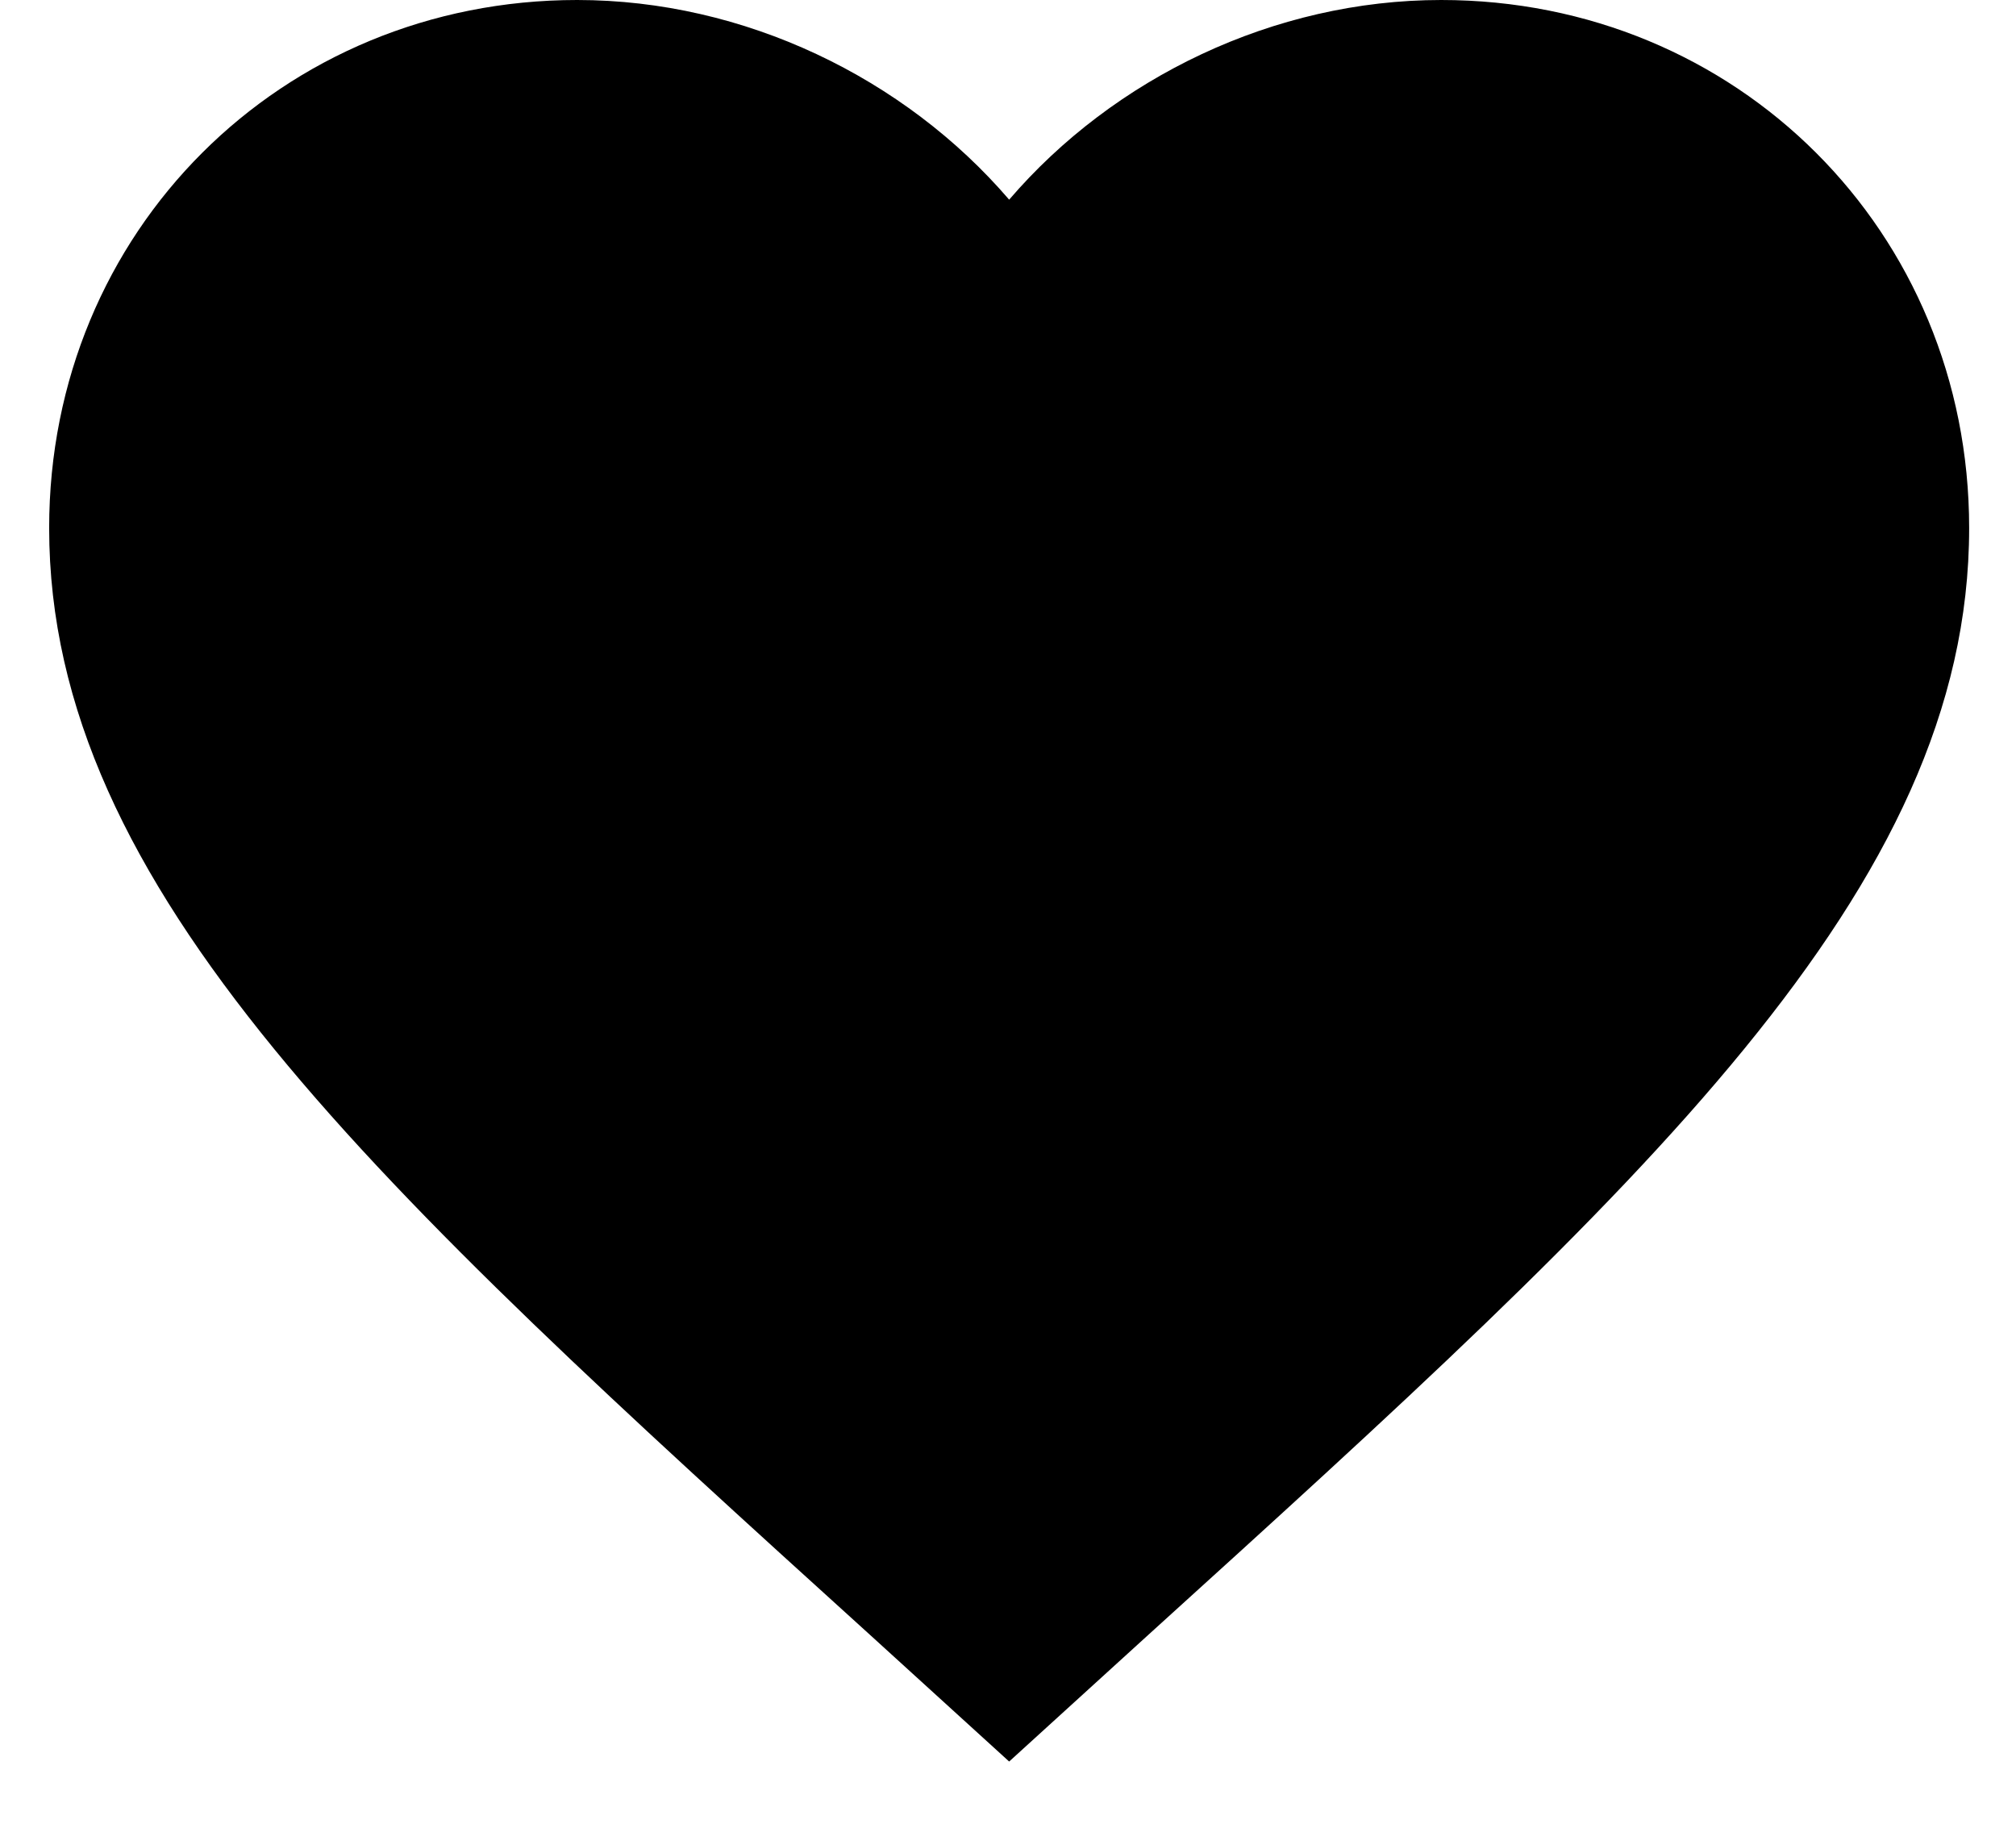
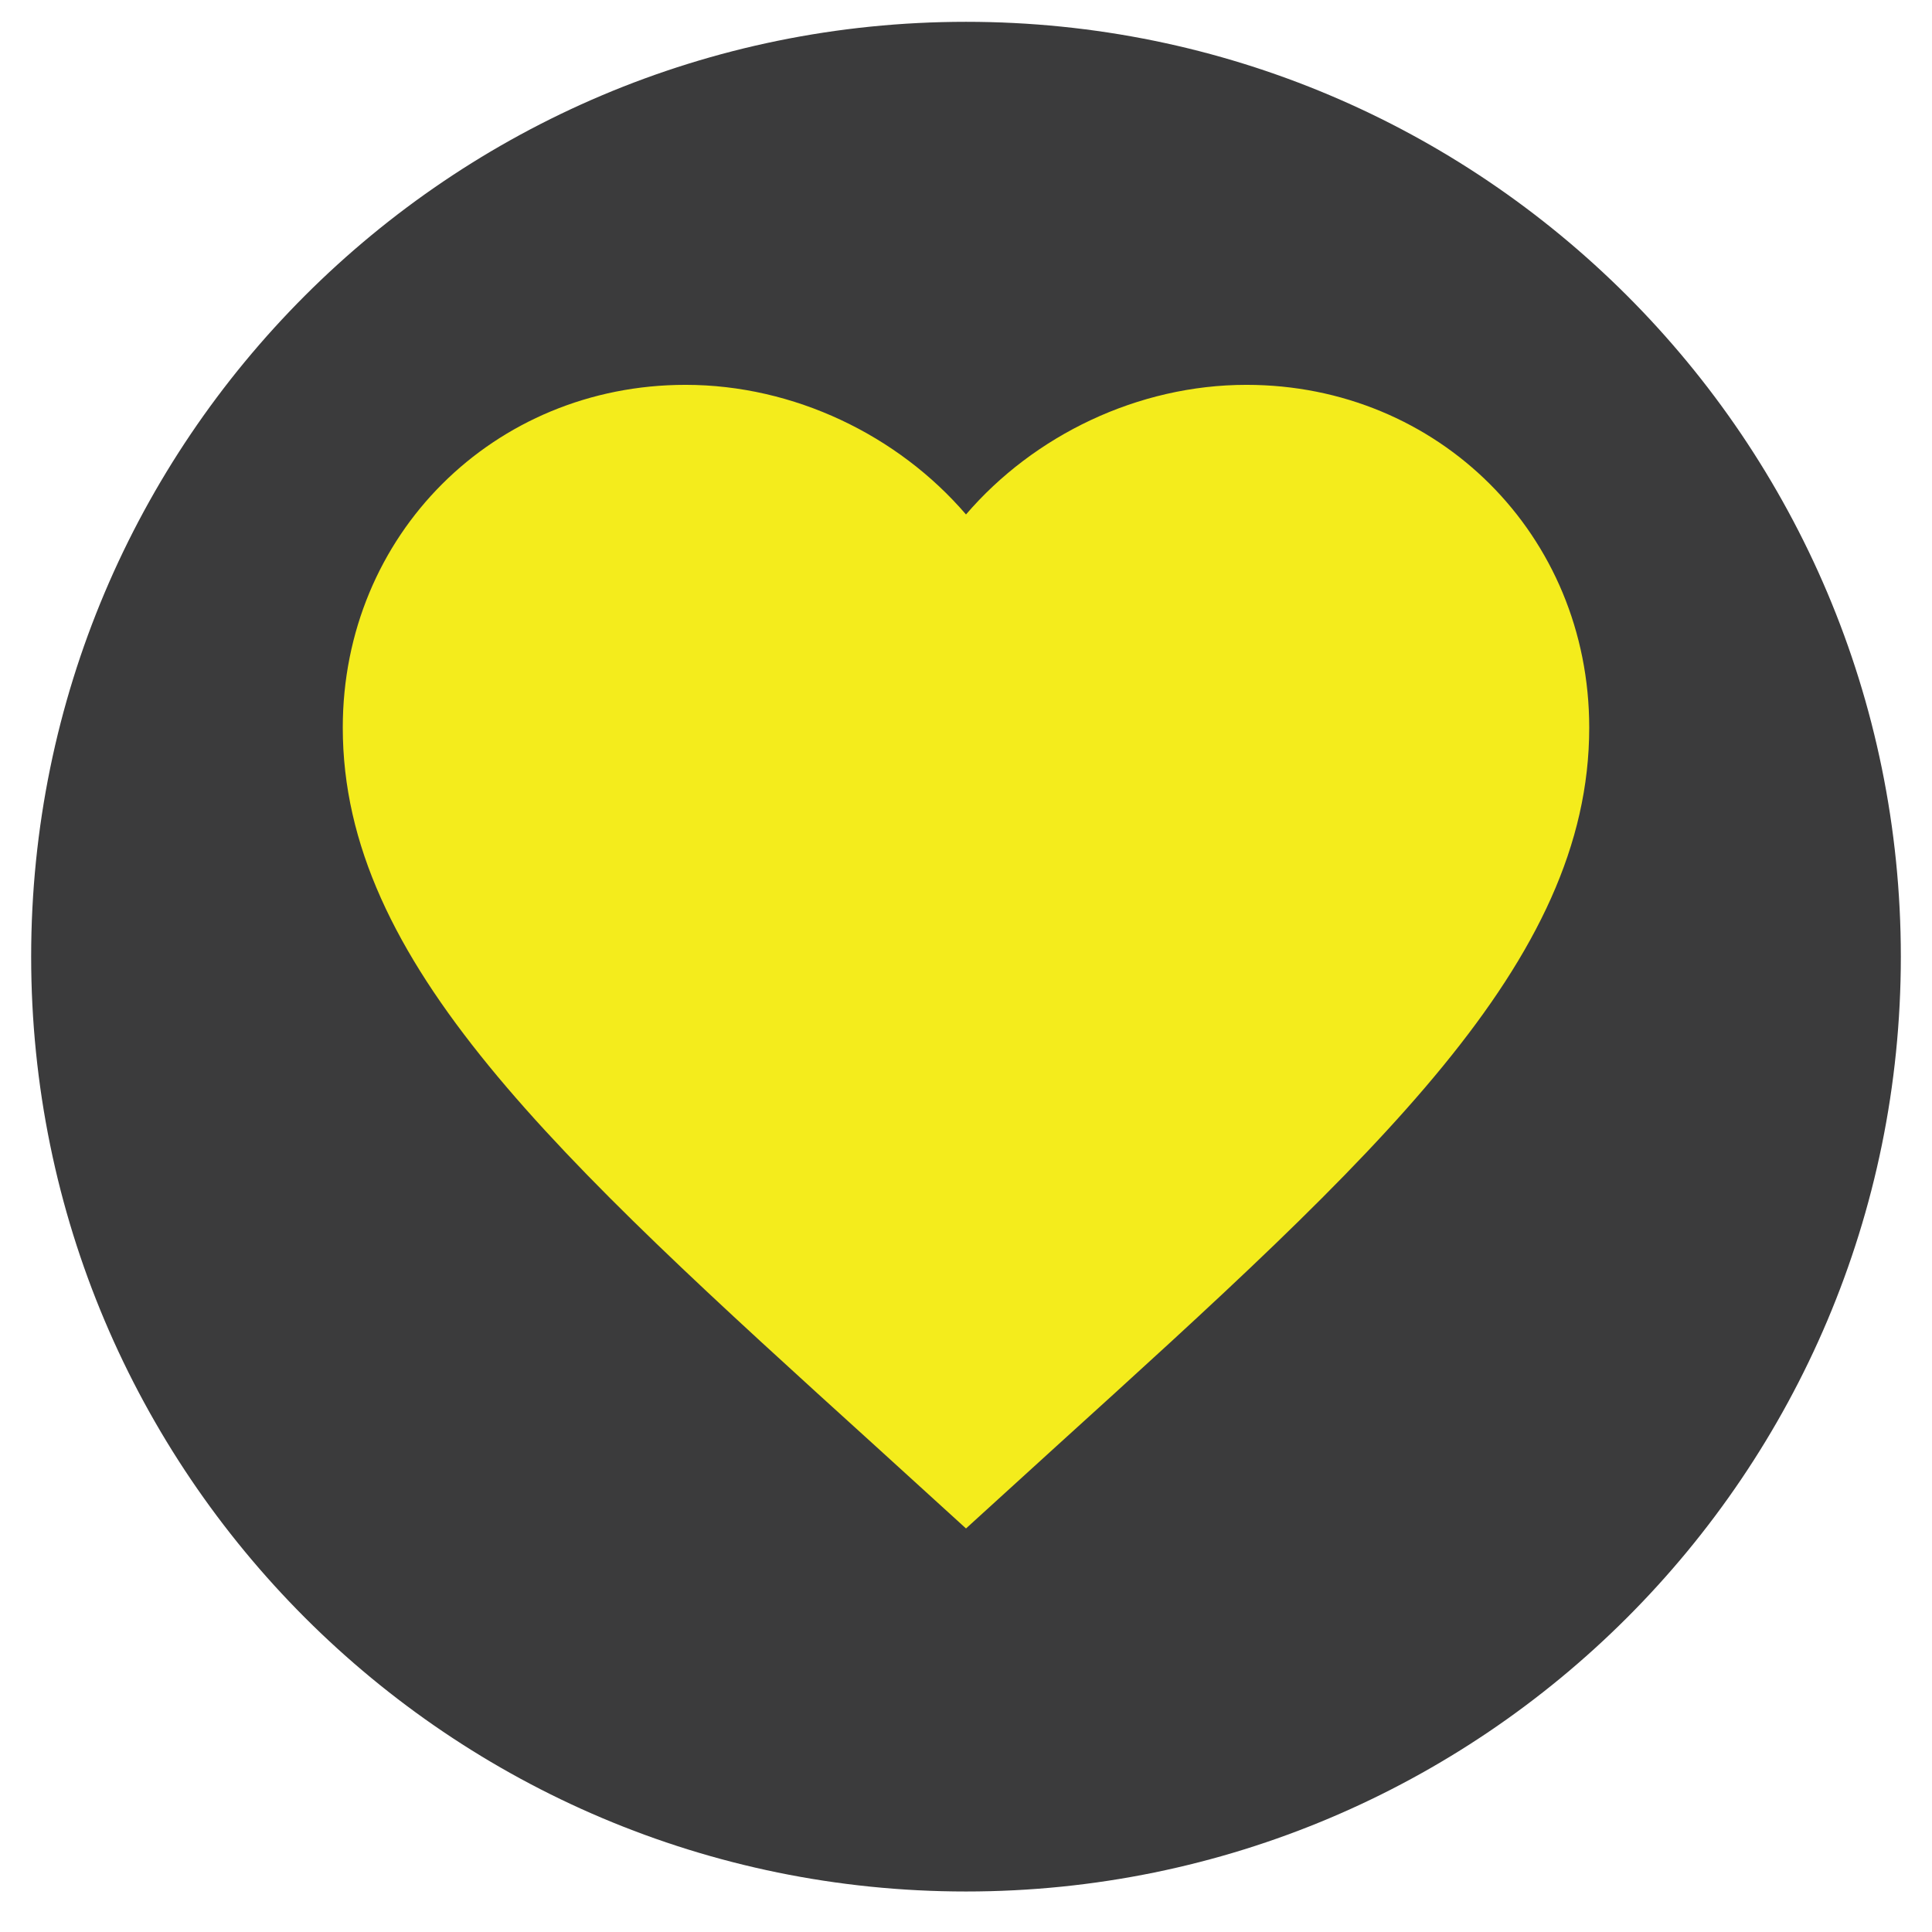
- <svg xmlns="http://www.w3.org/2000/svg" width="21" height="19" viewBox="0 0 21 19" fill="none">
-   <path d="M10.512 18.35L9.062 17.03C3.912 12.36 0.512 9.27 0.512 5.5C0.512 2.41 2.932 0 6.012 0C7.752 0 9.422 0.81 10.512 2.08C11.602 0.81 13.272 0 15.012 0C18.092 0 20.512 2.41 20.512 5.5C20.512 9.27 17.112 12.36 11.962 17.03L10.512 18.35Z" fill="black" />
+ <svg xmlns="http://www.w3.org/2000/svg" width="31" height="31" viewBox="0 0 31 31" fill="none">
+   <rect x="0.5" y="0.35" width="30" height="30" rx="15" fill="#0B0B0C" fill-opacity="0.8" />
+   <path d="M15.5 24.525L14.05 23.205C8.9 18.535 5.5 15.445 5.5 11.675C5.5 8.585 7.92 6.175 11 6.175C12.74 6.175 14.41 6.985 15.5 8.255C16.59 6.985 18.26 6.175 20 6.175C23.08 6.175 25.5 8.585 25.5 11.675C25.5 15.445 22.1 18.535 16.95 23.205L15.5 24.525Z" fill="#F4EC1C" />
</svg>
